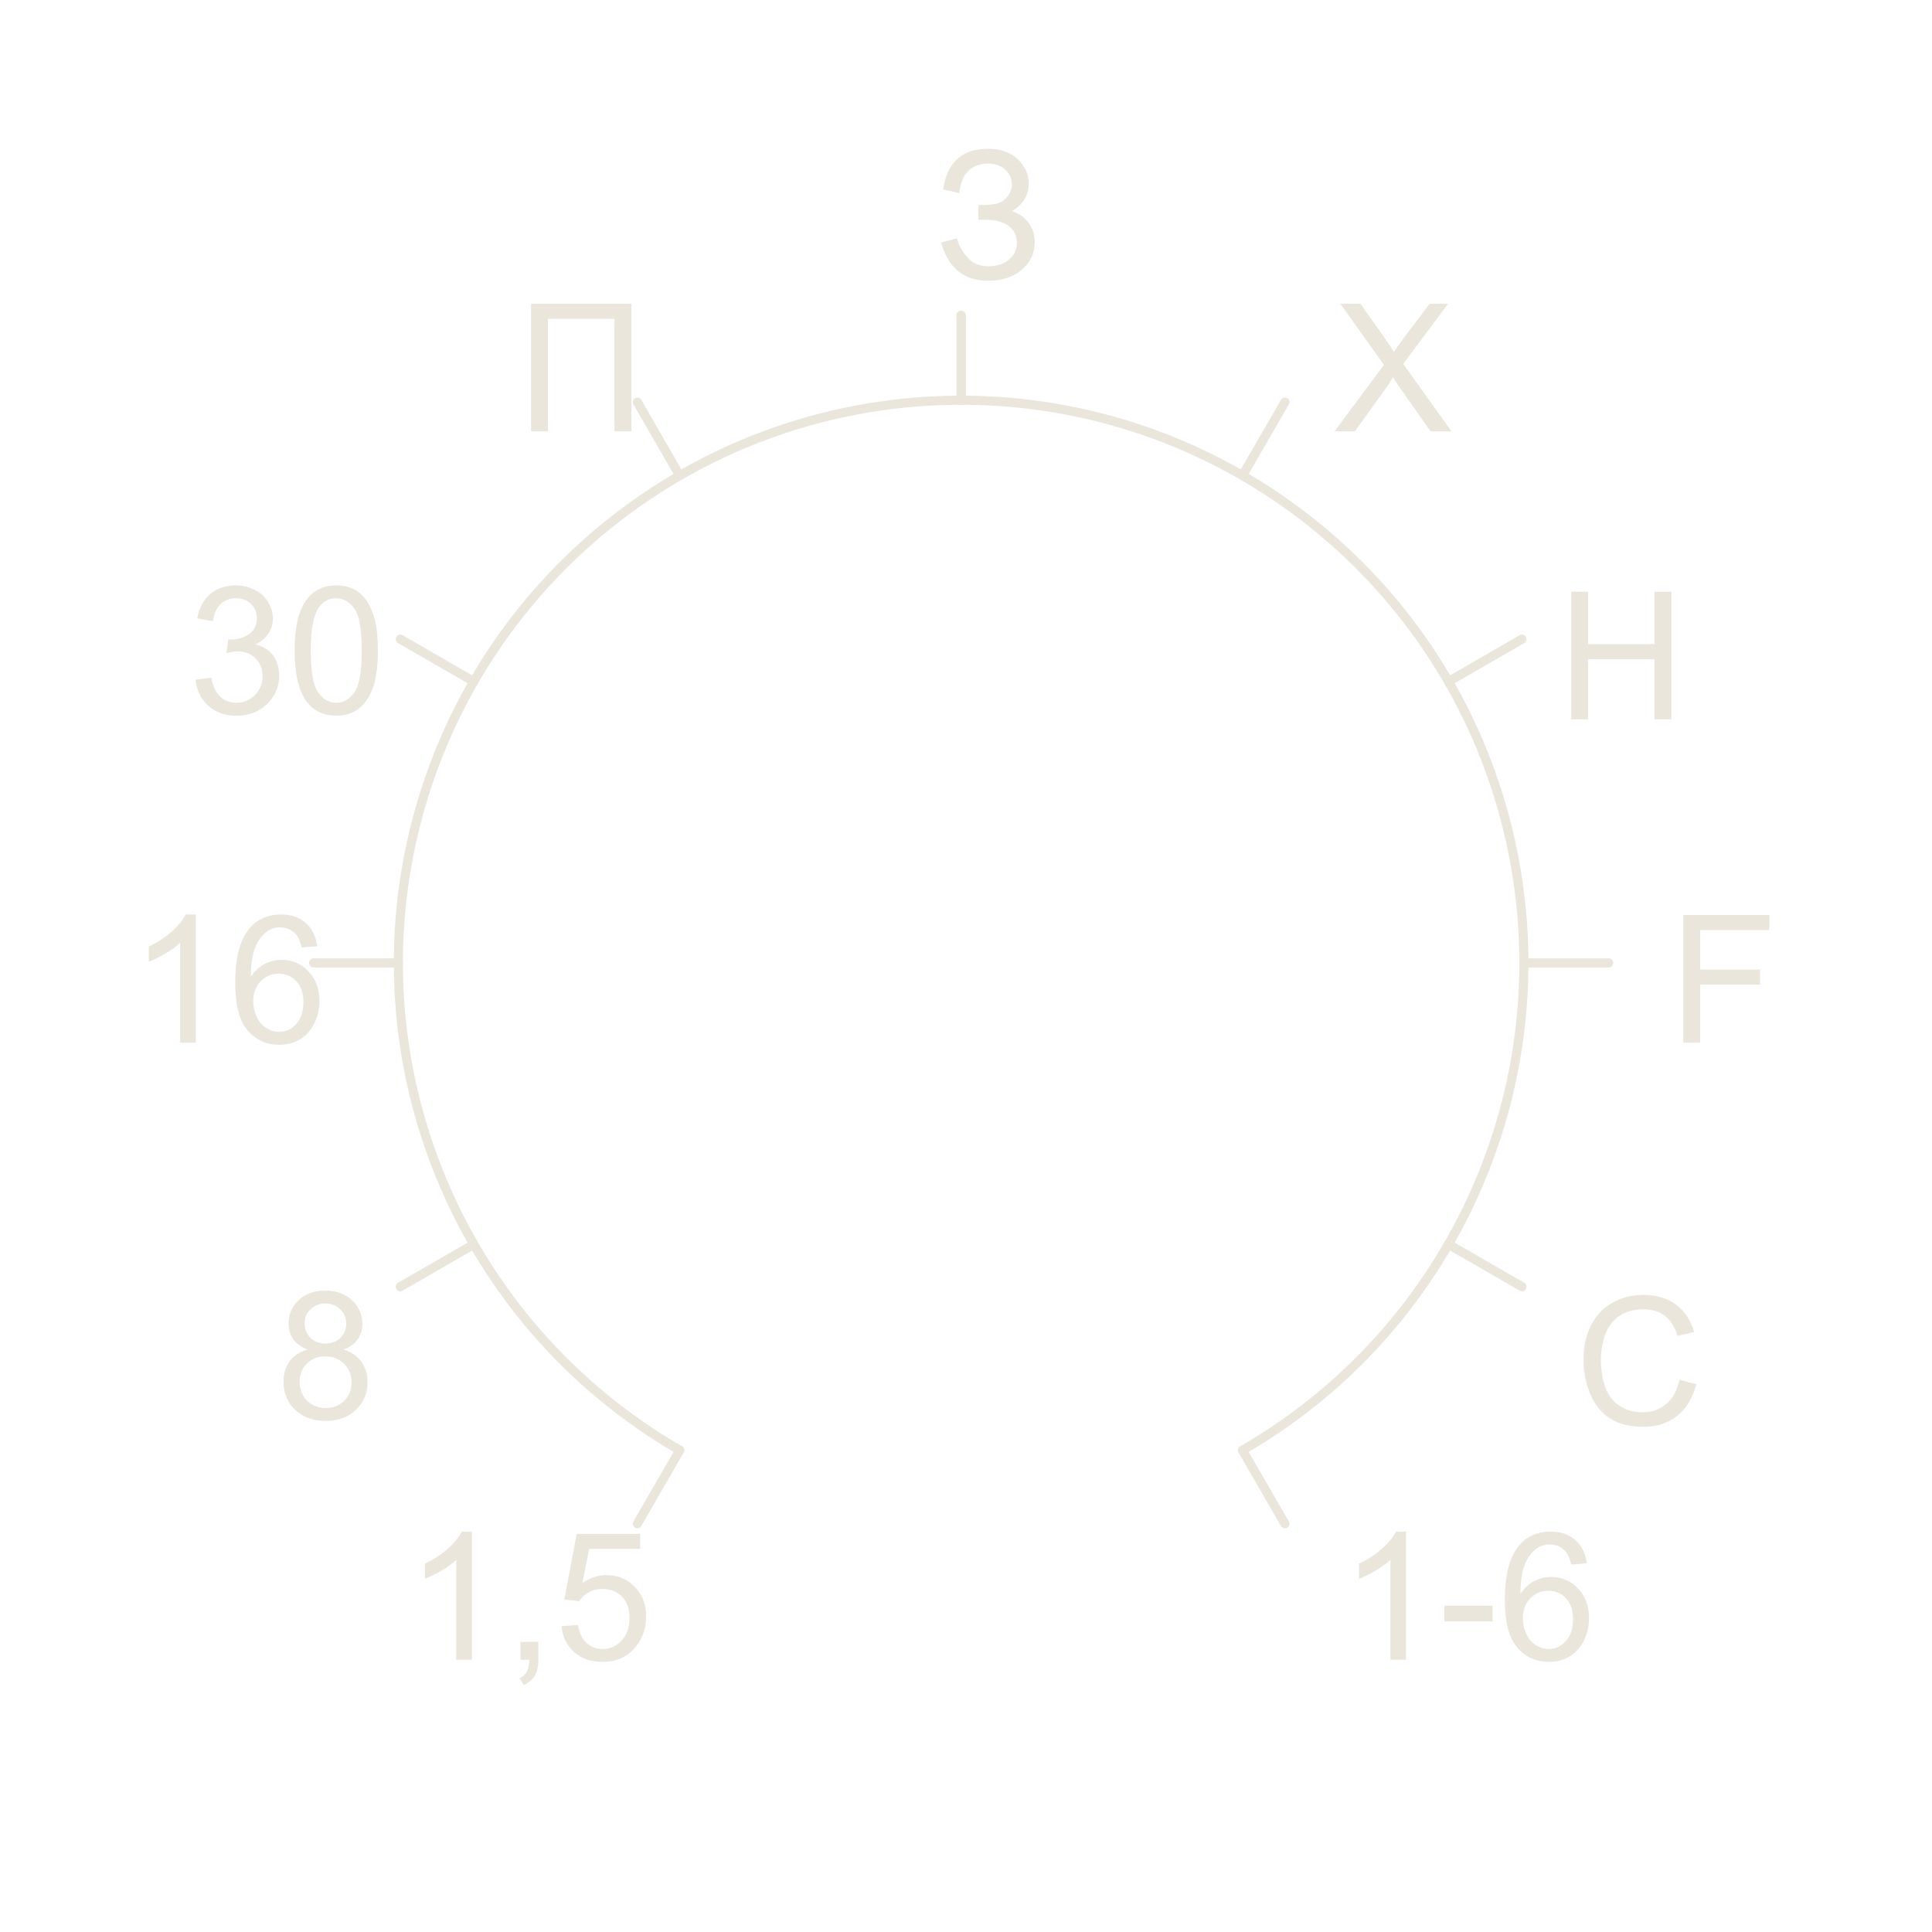
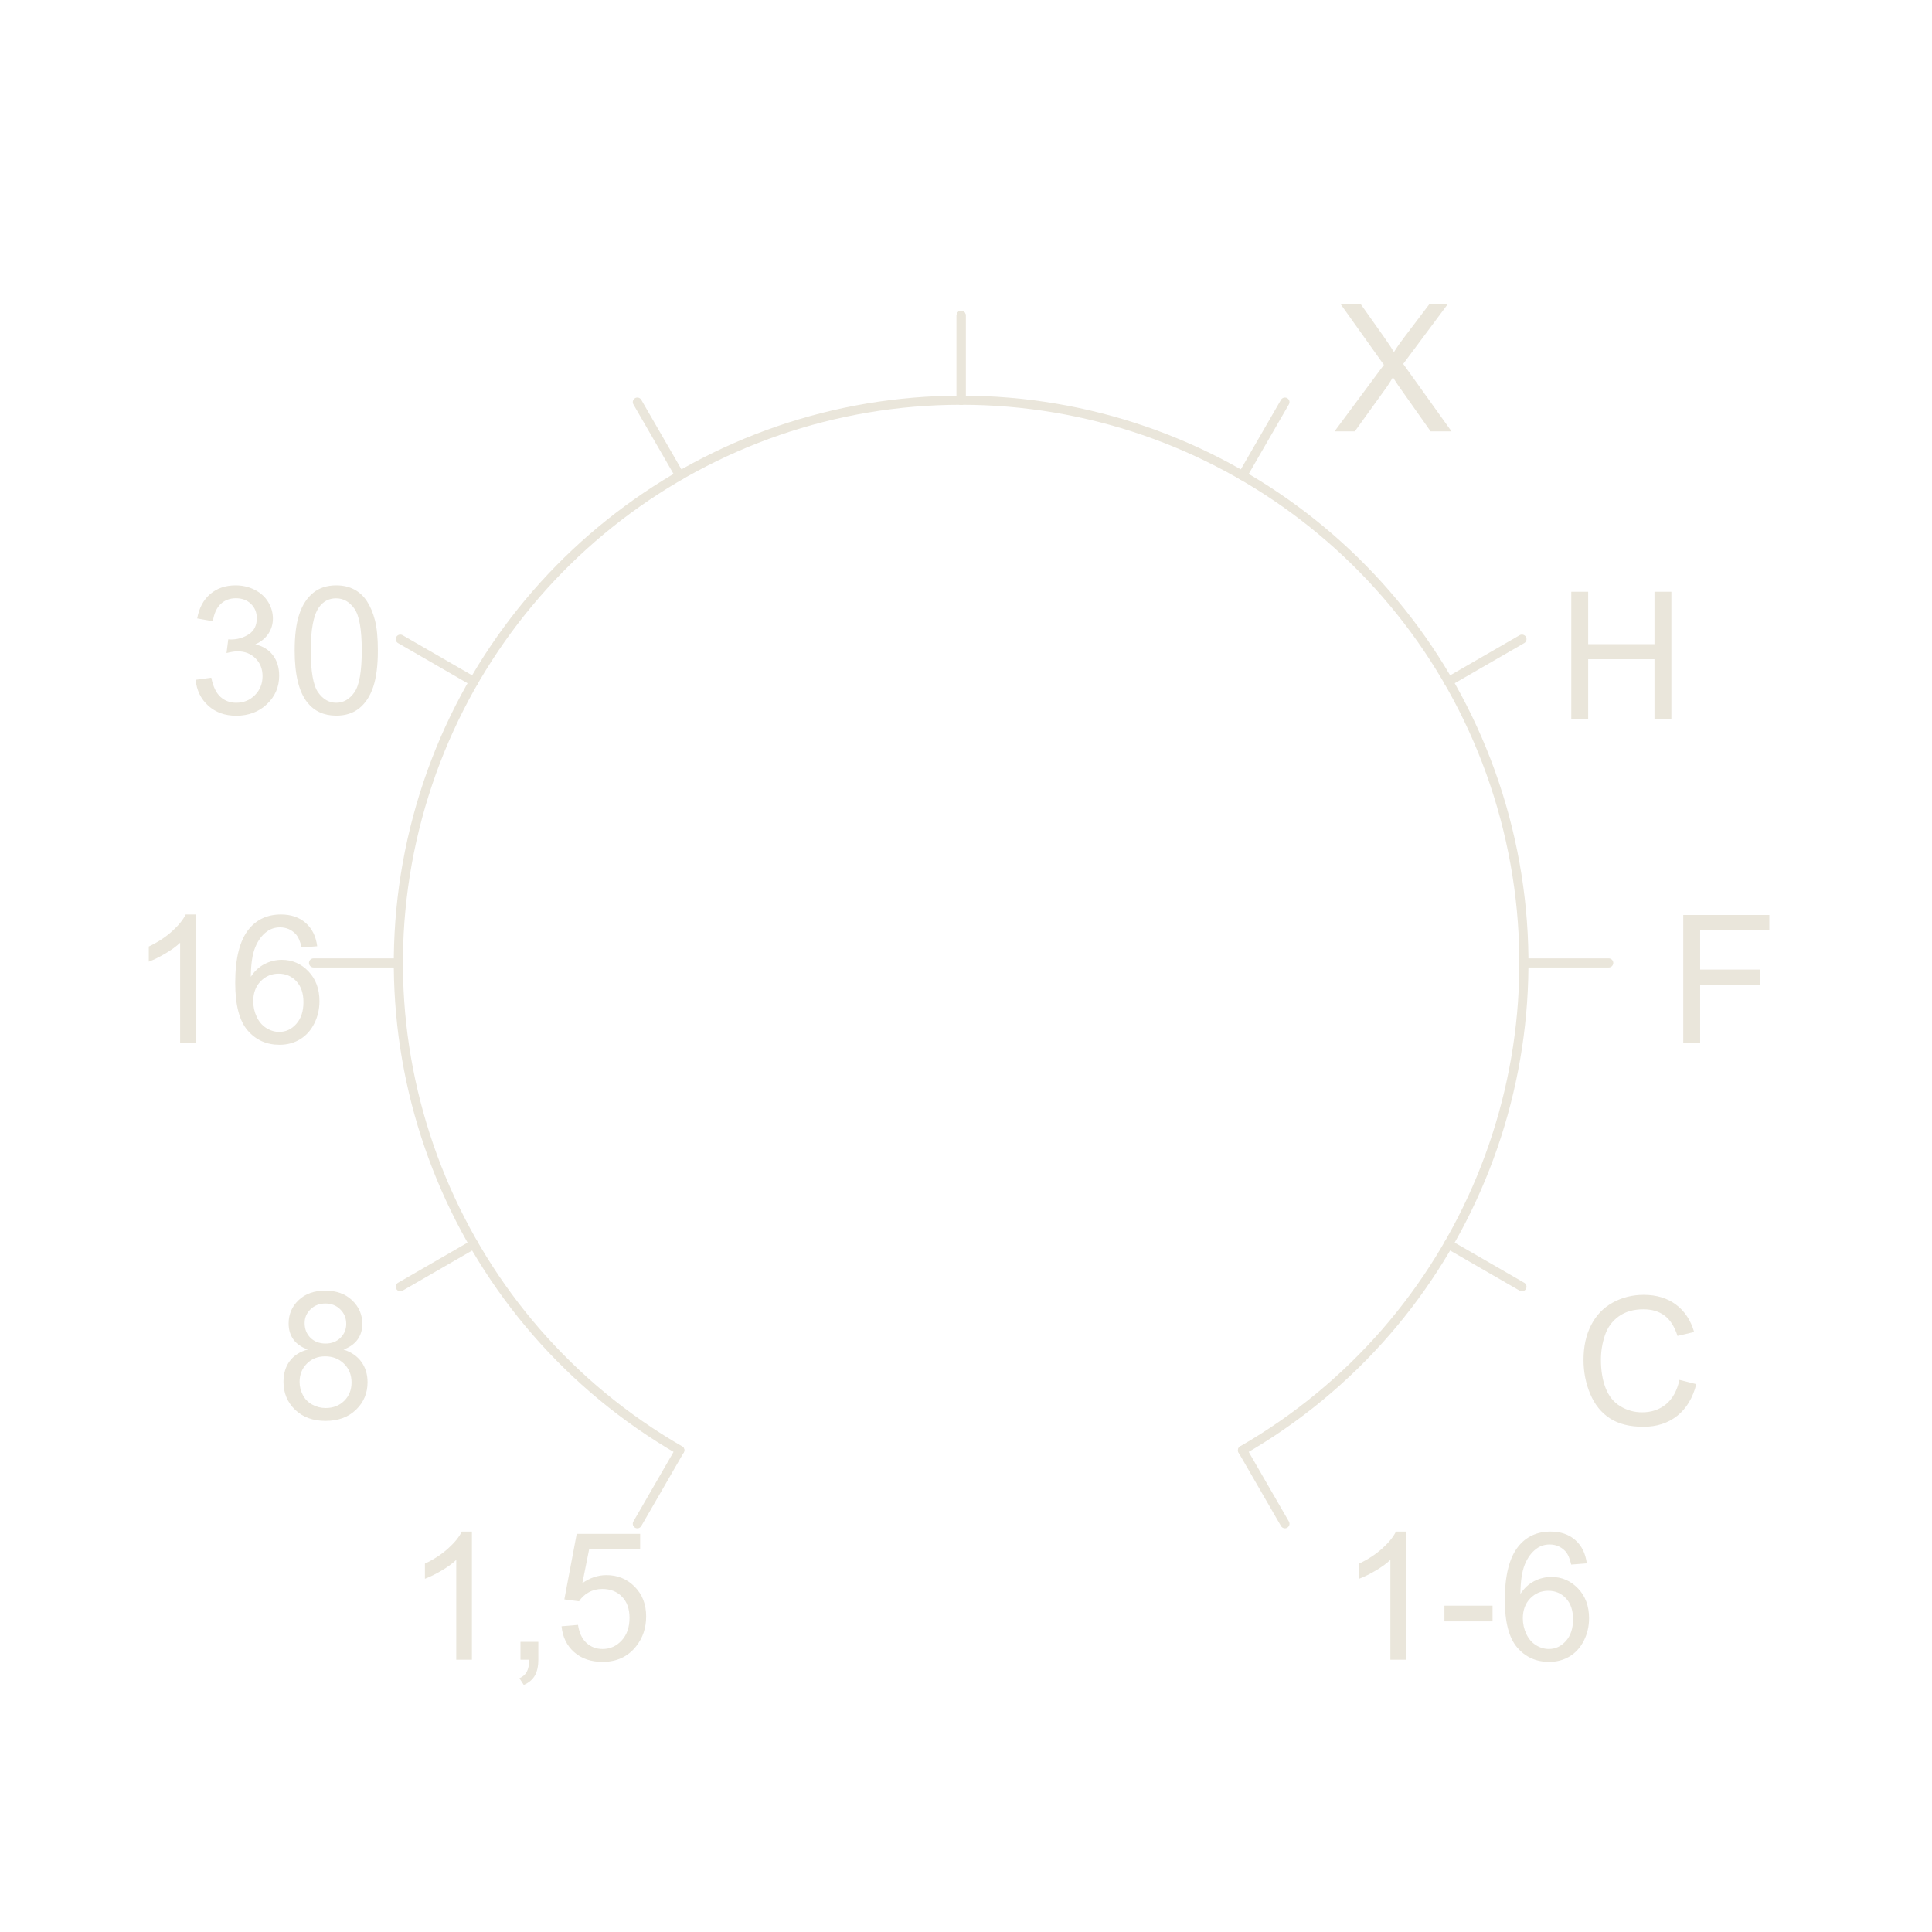
<svg xmlns="http://www.w3.org/2000/svg" width="148" height="148" viewBox="0 0 1000000 1000000">
  <defs>
    <style>.C1 {stroke: #eae6db; stroke-width: 4717; stroke-opacity: 1.000; fill: none; fill-opacity: 1.000;}</style>
    <style>.C2 {stroke: none; stroke-width: none; stroke-opacity: 1.000; fill: #eae6db; fill-opacity: 1.000;}</style>
  </defs>
  <g stroke-linecap="round" stroke-linejoin="round" fill-rule="evenodd" transform="rotate(90 500000 500000)">
    <path d="M 750649 356891 c -65913 -114165 -200289 -169825 -327623 -135706 c -127335 34119 -215877 149510 -215877 281337 c 0 131826 88543 247217 215877 281337 c 127335 34119 261710 -21541 327623 -135706" class="C1" />
    <path d="M 750649 356891 l 38042 -21964" class="C1" />
    <path d="M 644040 250282 l 21964 -38042" class="C1" />
    <path d="M 498410 211260 l -0 -43927" class="C1" />
    <path d="M 352779 250282 l -21964 -38042" class="C1" />
    <path d="M 246170 356891 l -38042 -21964" class="C1" />
    <path d="M 207149 502521 l -43927 0" class="C1" />
    <path d="M 207149 502521 l -43927 0" class="C1" />
    <path d="M 246170 648152 l -38042 21964" class="C1" />
    <path d="M 352779 754761 l -21964 38042" class="C1" />
    <path d="M 498410 793783 l -0 43927" class="C1" />
    <path d="M 644040 754761 l 21964 38042" class="C1" />
    <path d="M 750649 648152 l 38042 21964" class="C1" />
    <path d="M 859058 755737 l 0 8108 l -51668 0 q 2793 2928 5586 7680 q 2793 4752 4189 8536 l -7838 0 q -3198 -6802 -7748 -11892 q -4550 -5090 -8829 -7207 l 0 -5225 l 66308 0 Z M 859058 730601 l -9234 0 l 0 -9234 l 9234 0 q 5090 0 8221 1802 q 3131 1802 4842 5721 l -3469 2252 q -1126 -2568 -3311 -3784 q -2185 -1216 -6284 -1351 l 0 4595 Z M 841760 709339 l -721 -8514 q 6216 -946 9347 -4392 q 3131 -3446 3131 -8311 q 0 -5856 -4415 -9910 q -4415 -4054 -11712 -4054 q -6937 0 -10946 3896 q -4009 3896 -4009 10203 q 0 3919 1779 7072 q 1779 3153 4617 4955 l -991 7613 l -33920 -6397 l 0 -32839 l 7748 0 l 0 26352 l 17748 3559 q -4144 -5946 -4144 -12478 q 0 -8649 5991 -14595 q 5991 -5946 15406 -5946 q 8964 0 15496 5225 q 8018 6352 8018 17343 q 0 9009 -5045 14708 q -5045 5698 -13379 6509 Z" class="C2" />
    <path d="M 698522 840700 q -1847 5045 -5270 7478 q -3424 2432 -8198 2432 q -7207 0 -12117 -5180 q -4910 -5180 -4910 -13784 q 0 -8649 5023 -13919 q 5023 -5270 12230 -5270 q 4595 0 7996 2410 q 3401 2410 5248 7320 q 1982 -6081 6397 -9257 q 4415 -3176 10541 -3176 q 8469 0 14235 5991 q 5766 5991 5766 15766 q 0 9775 -5788 15766 q -5788 5991 -14437 5991 q -6442 0 -10789 -3266 q -4347 -3266 -5924 -9302 m -13739 1622 q 4685 0 7658 -3018 q 2973 -3018 2973 -7838 q 0 -4685 -2951 -7680 q -2951 -2996 -7230 -2996 q -4460 0 -7500 3086 q -3041 3086 -3041 7680 q 0 4640 2973 7703 q 2973 3063 7117 3063 m 30496 2613 q 3469 0 6712 -1644 q 3243 -1644 5023 -4888 q 1779 -3243 1779 -6982 q 0 -5811 -3739 -9595 q -3739 -3784 -9505 -3784 q -5856 0 -9685 3896 q -3829 3896 -3829 9753 q 0 5721 3784 9482 q 3784 3761 9460 3761 Z" class="C2" />
    <path d="M 539643 898659 l 0 8108 l -51668 0 q 2793 2928 5586 7680 q 2793 4752 4189 8536 l -7838 0 q -3198 -6802 -7748 -11892 q -4550 -5090 -8829 -7207 l 0 -5225 l 66308 0 Z M 489777 835819 l 631 8063 q -4775 1081 -6937 3063 q -3469 3288 -3469 8108 q 0 3874 2162 6802 q 2793 3829 8153 6036 q 5360 2207 15271 2297 q -4460 -2928 -6622 -7162 q -2162 -4234 -2162 -8874 q 0 -8108 5969 -13807 q 5969 -5698 15428 -5698 q 6216 0 11554 2680 q 5338 2680 8176 7365 q 2838 4685 2838 10631 q 0 10135 -7455 16532 q -7455 6397 -24573 6397 q -19145 0 -27839 -7072 q -7568 -6171 -7568 -16622 q 0 -7793 4369 -12771 q 4369 -4978 12072 -5969 m 28469 33109 q 4189 0 8018 -1779 q 3829 -1779 5833 -4978 q 2005 -3198 2005 -6712 q 0 -5135 -4144 -8829 q -4144 -3694 -11262 -3694 q -6847 0 -10789 3649 q -3942 3649 -3942 9189 q 0 5496 3942 9325 q 3942 3829 10338 3829 Z" class="C2" />
    <path d="M 351856 898746 l -1081 -8108 q 6892 -1396 9933 -4752 q 3041 -3356 3041 -8176 q 0 -5721 -3964 -9662 q -3964 -3942 -9820 -3942 q -5586 0 -9212 3649 q -3626 3649 -3626 9280 q 0 2297 901 5721 l -7117 -901 q 90 -811 90 -1306 q 0 -5180 -2703 -9325 q -2703 -4144 -8334 -4144 q -4460 0 -7388 3018 q -2928 3018 -2928 7793 q 0 4730 2973 7883 q 2973 3153 8919 4054 l -1441 8108 q -8153 -1487 -12635 -6757 q -4482 -5270 -4482 -13108 q 0 -5406 2320 -9955 q 2320 -4550 6329 -6960 q 4009 -2410 8514 -2410 q 4279 0 7793 2297 q 3514 2297 5586 6802 q 1351 -5856 5608 -9099 q 4257 -3243 10653 -3243 q 8649 0 14663 6306 q 6014 6306 6014 15946 q 0 8694 -5180 14437 q -5180 5743 -13424 6554 Z M 336720 847483 q -11712 0 -18852 -2410 q -7140 -2410 -11014 -7162 q -3874 -4752 -3874 -11960 q 0 -5315 2140 -9325 q 2140 -4009 6171 -6622 q 4032 -2613 9820 -4099 q 5788 -1487 15609 -1487 q 11622 0 18762 2387 q 7140 2387 11036 7140 q 3896 4752 3896 12005 q 0 9550 -6847 15000 q -8243 6532 -26848 6532 m 0 -8334 q 16262 0 21645 -3806 q 5383 -3806 5383 -9392 q 0 -5586 -5406 -9392 q -5406 -3806 -21622 -3806 q -16307 0 -21667 3806 q -5360 3806 -5360 9482 q 0 5586 4730 8919 q 6036 4189 22298 4189 Z" class="C2" />
-     <path d="M 157233 725123 l 0 -51938 l 66038 0 l 0 8784 l -58245 0 l 0 34415 l 58245 0 l 0 8739 l -66038 0 Z" class="C2" />
-     <path d="M 125528 512913 l -2162 -8334 q 4820 -946 9640 -5068 q 4820 -4122 4820 -10924 q 0 -6937 -3559 -10946 q -3559 -4009 -8604 -4009 q -5451 0 -8671 4234 q -3221 4234 -3221 11532 l 0 4189 l -7613 0 q 0 -6036 -698 -9234 q -698 -3198 -3559 -5653 q -2860 -2455 -6509 -2455 q -4324 0 -7523 3356 q -3198 3356 -3198 9077 q 0 5000 2500 8536 q 2500 3536 6622 4888 q 4122 1351 6149 1351 l -1892 8379 q -21037 -3108 -21037 -23244 q 0 -9685 5383 -15361 q 5383 -5676 12590 -5676 q 9234 0 14325 8739 q 1396 -5045 5698 -8446 q 4302 -3401 10293 -3401 q 8514 0 14257 6599 q 5743 6599 5743 17500 q 0 18739 -19775 24370 Z" class="C2" />
    <path d="M 223271 309241 l -34415 -25541 l -31622 22523 l 0 -10406 l 16937 -11982 q 5270 -3739 8108 -5315 q -3604 -2207 -7523 -5225 l -17523 -13289 l 0 -9505 l 31127 23199 l 34911 -25001 l 0 10811 l -23559 16622 q -2027 1396 -4415 2883 q 3604 2207 4955 3153 l 23019 16577 l 0 10496 Z" class="C2" />
    <path d="M 372331 186705 l -66038 0 l 0 -8739 l 27118 0 l 0 -34325 l -27118 0 l 0 -8739 l 66038 0 l 0 8739 l -31127 0 l 0 34325 l 31127 0 l 0 8739 Z" class="C2" />
    <path d="M 539643 128747 l -66038 0 l 0 -44551 l 7793 0 l 0 35812 l 20451 0 l 0 -30992 l 7793 0 l 0 30992 l 30001 0 l 0 8739 Z" class="C2" />
    <path d="M 714222 130734 l 2207 -8739 q 10766 2748 16419 9888 q 5653 7140 5653 17455 q 0 10676 -4347 17365 q -4347 6689 -12590 10180 q -8243 3491 -17703 3491 q -10316 0 -17996 -3942 q -7680 -3942 -11667 -11217 q -3987 -7275 -3987 -16014 q 0 -9910 5045 -16667 q 5045 -6757 14190 -9415 l 2027 8604 q -7207 2297 -10496 6667 q -3288 4369 -3288 10991 q 0 7613 3649 12726 q 3649 5113 9798 7185 q 6149 2072 12681 2072 q 8424 0 14708 -2455 q 6284 -2455 9392 -7635 q 3108 -5180 3108 -11217 q 0 -7343 -4234 -12433 q -4234 -5090 -12568 -6892 Z" class="C2" />
    <path d="M 859058 272235 l 0 8108 l -51668 0 q 2793 2928 5586 7680 q 2793 4752 4189 8536 l -7838 0 q -3198 -6802 -7748 -11892 q -4550 -5090 -8829 -7207 l 0 -5225 l 66308 0 Z M 839238 252370 l -8153 0 l 0 -24911 l 8153 0 l 0 24911 Z M 809192 178674 l 631 8063 q -4775 1081 -6937 3063 q -3469 3288 -3469 8108 q 0 3874 2162 6802 q 2793 3829 8153 6036 q 5360 2207 15271 2297 q -4460 -2928 -6622 -7162 q -2162 -4234 -2162 -8874 q 0 -8108 5969 -13807 q 5969 -5698 15428 -5698 q 6216 0 11554 2680 q 5338 2680 8176 7365 q 2838 4685 2838 10631 q 0 10135 -7455 16532 q -7455 6397 -24573 6397 q -19145 0 -27839 -7072 q -7568 -6171 -7568 -16622 q 0 -7793 4369 -12771 q 4369 -4978 12072 -5969 m 28469 33109 q 4189 0 8018 -1779 q 3829 -1779 5833 -4978 q 2005 -3198 2005 -6712 q 0 -5135 -4144 -8829 q -4144 -3694 -11262 -3694 q -6847 0 -10789 3649 q -3942 3649 -3942 9189 q 0 5496 3942 9325 q 3942 3829 10338 3829 Z" class="C2" />
  </g>
</svg>
